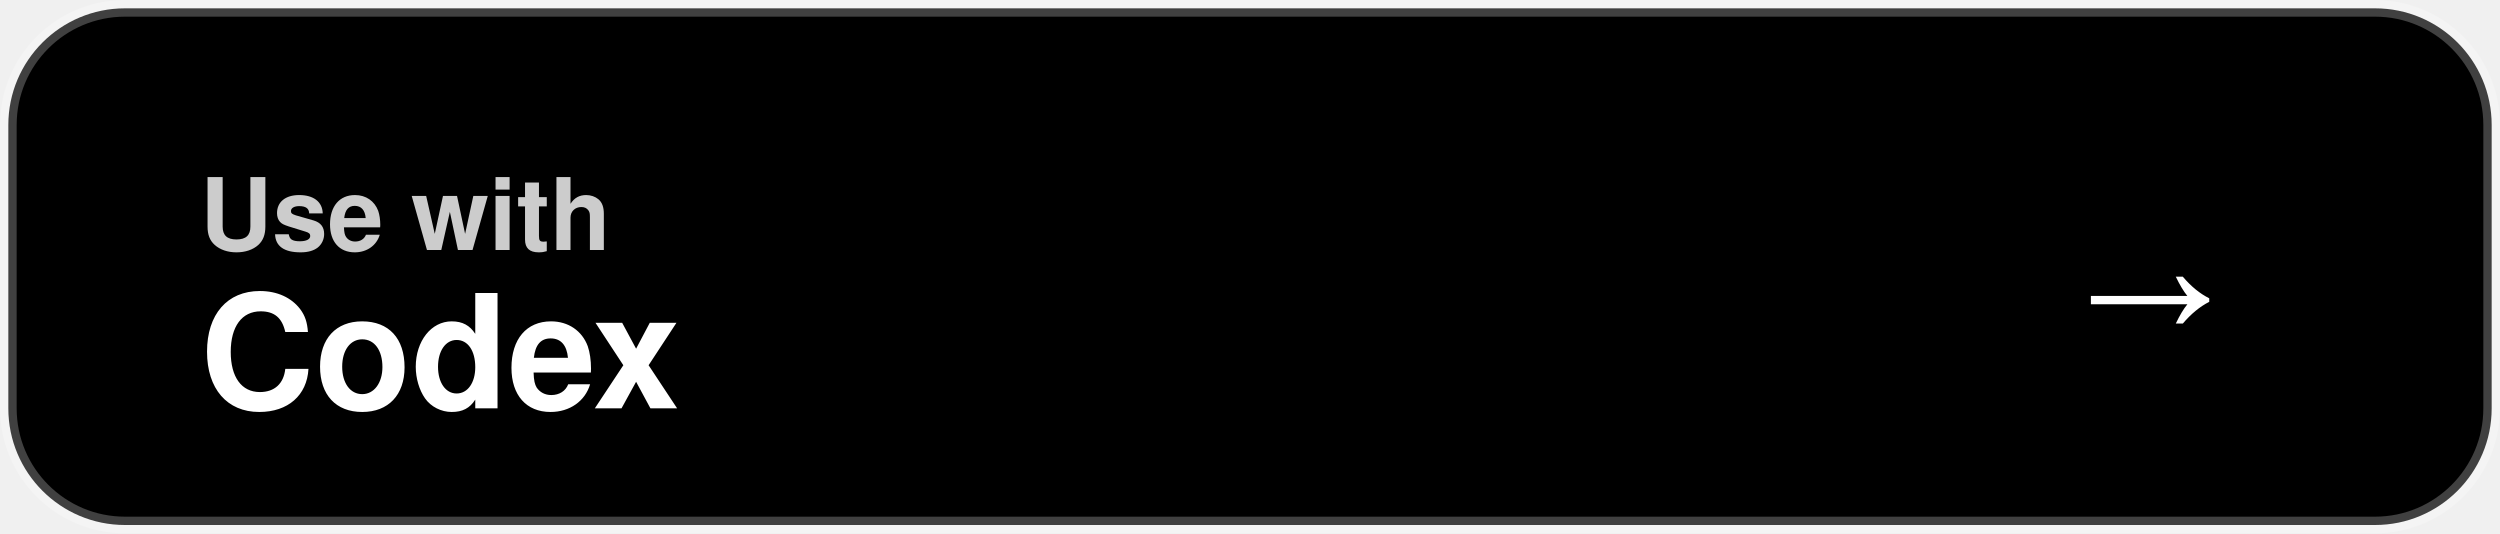
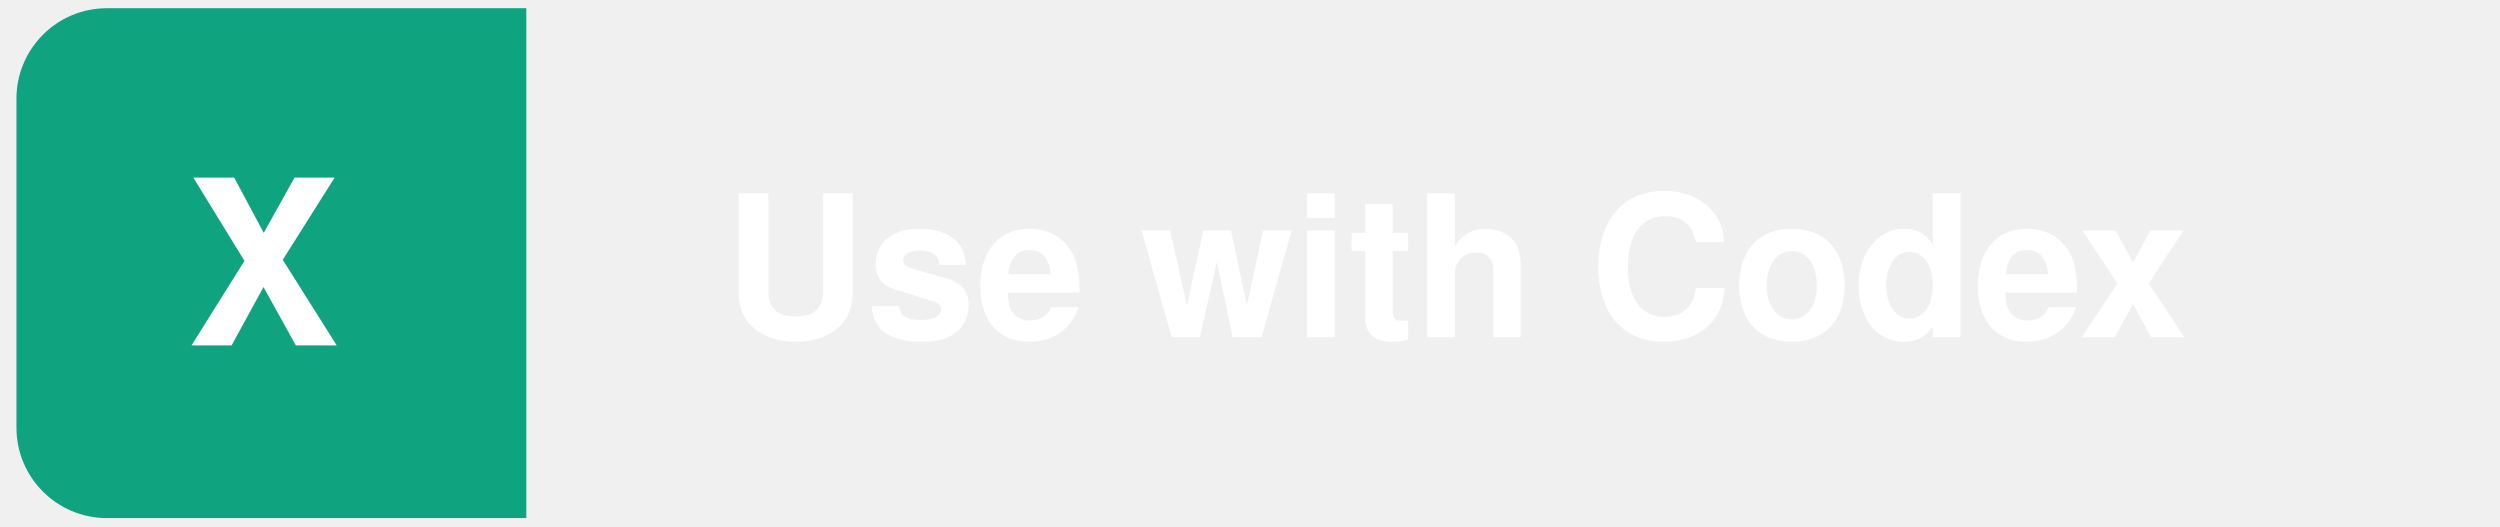
- <svg xmlns="http://www.w3.org/2000/svg" width="300" height="64" viewBox="0 0 300 64" role="img" aria-label="Use with Codex">
-   <rect x="1" y="1" width="298" height="62" rx="14" fill="#000000" stroke="#ffffff" stroke-opacity="0.25" stroke-width="2" />
-   <text x="24" y="30.0" font-family="-apple-system,Segoe UI,Helvetica,Arial,sans-serif" font-size="12" font-weight="600" fill="#ffffff" fill-opacity="0.8">Use with</text>
-   <text x="24" y="49.0" font-family="-apple-system,Segoe UI,Helvetica,Arial,sans-serif" font-size="19" font-weight="700" fill="#ffffff">Codex</text>
-   <text x="270" y="40.0" font-family="Arial,sans-serif" font-size="24" font-weight="700" fill="#ffffff" text-anchor="end">→</text>
+ <svg xmlns="http://www.w3.org/2000/svg" fill="none" height="32" viewBox="0 0 152 32" width="152" role="img" aria-label="Use with Codex">
+   <path d="m6.5.5h25.5v31h-25.5c-3.038 0-5.5-2.462-5.5-5.5v-20c0-3.038 2.462-5.5 5.5-5.5z" fill="#10a37f" />
+   <text x="16.0" y="21" font-family="Helvetica,Arial,sans-serif" font-size="14" font-weight="700" fill="#fff" text-anchor="middle">X</text>
+   <path d="m32.5h114c3.038 0 5.5 2.462 5.5 5.5v20c0 3.038-2.462 5.5-5.5 5.5h-114z" fill="#24292e" />
+   <text x="44" y="20.5" font-family="-apple-system,Segoe UI,Helvetica,Arial,sans-serif" font-size="12" font-weight="600" fill="#fff">Use with Codex</text>
</svg>
